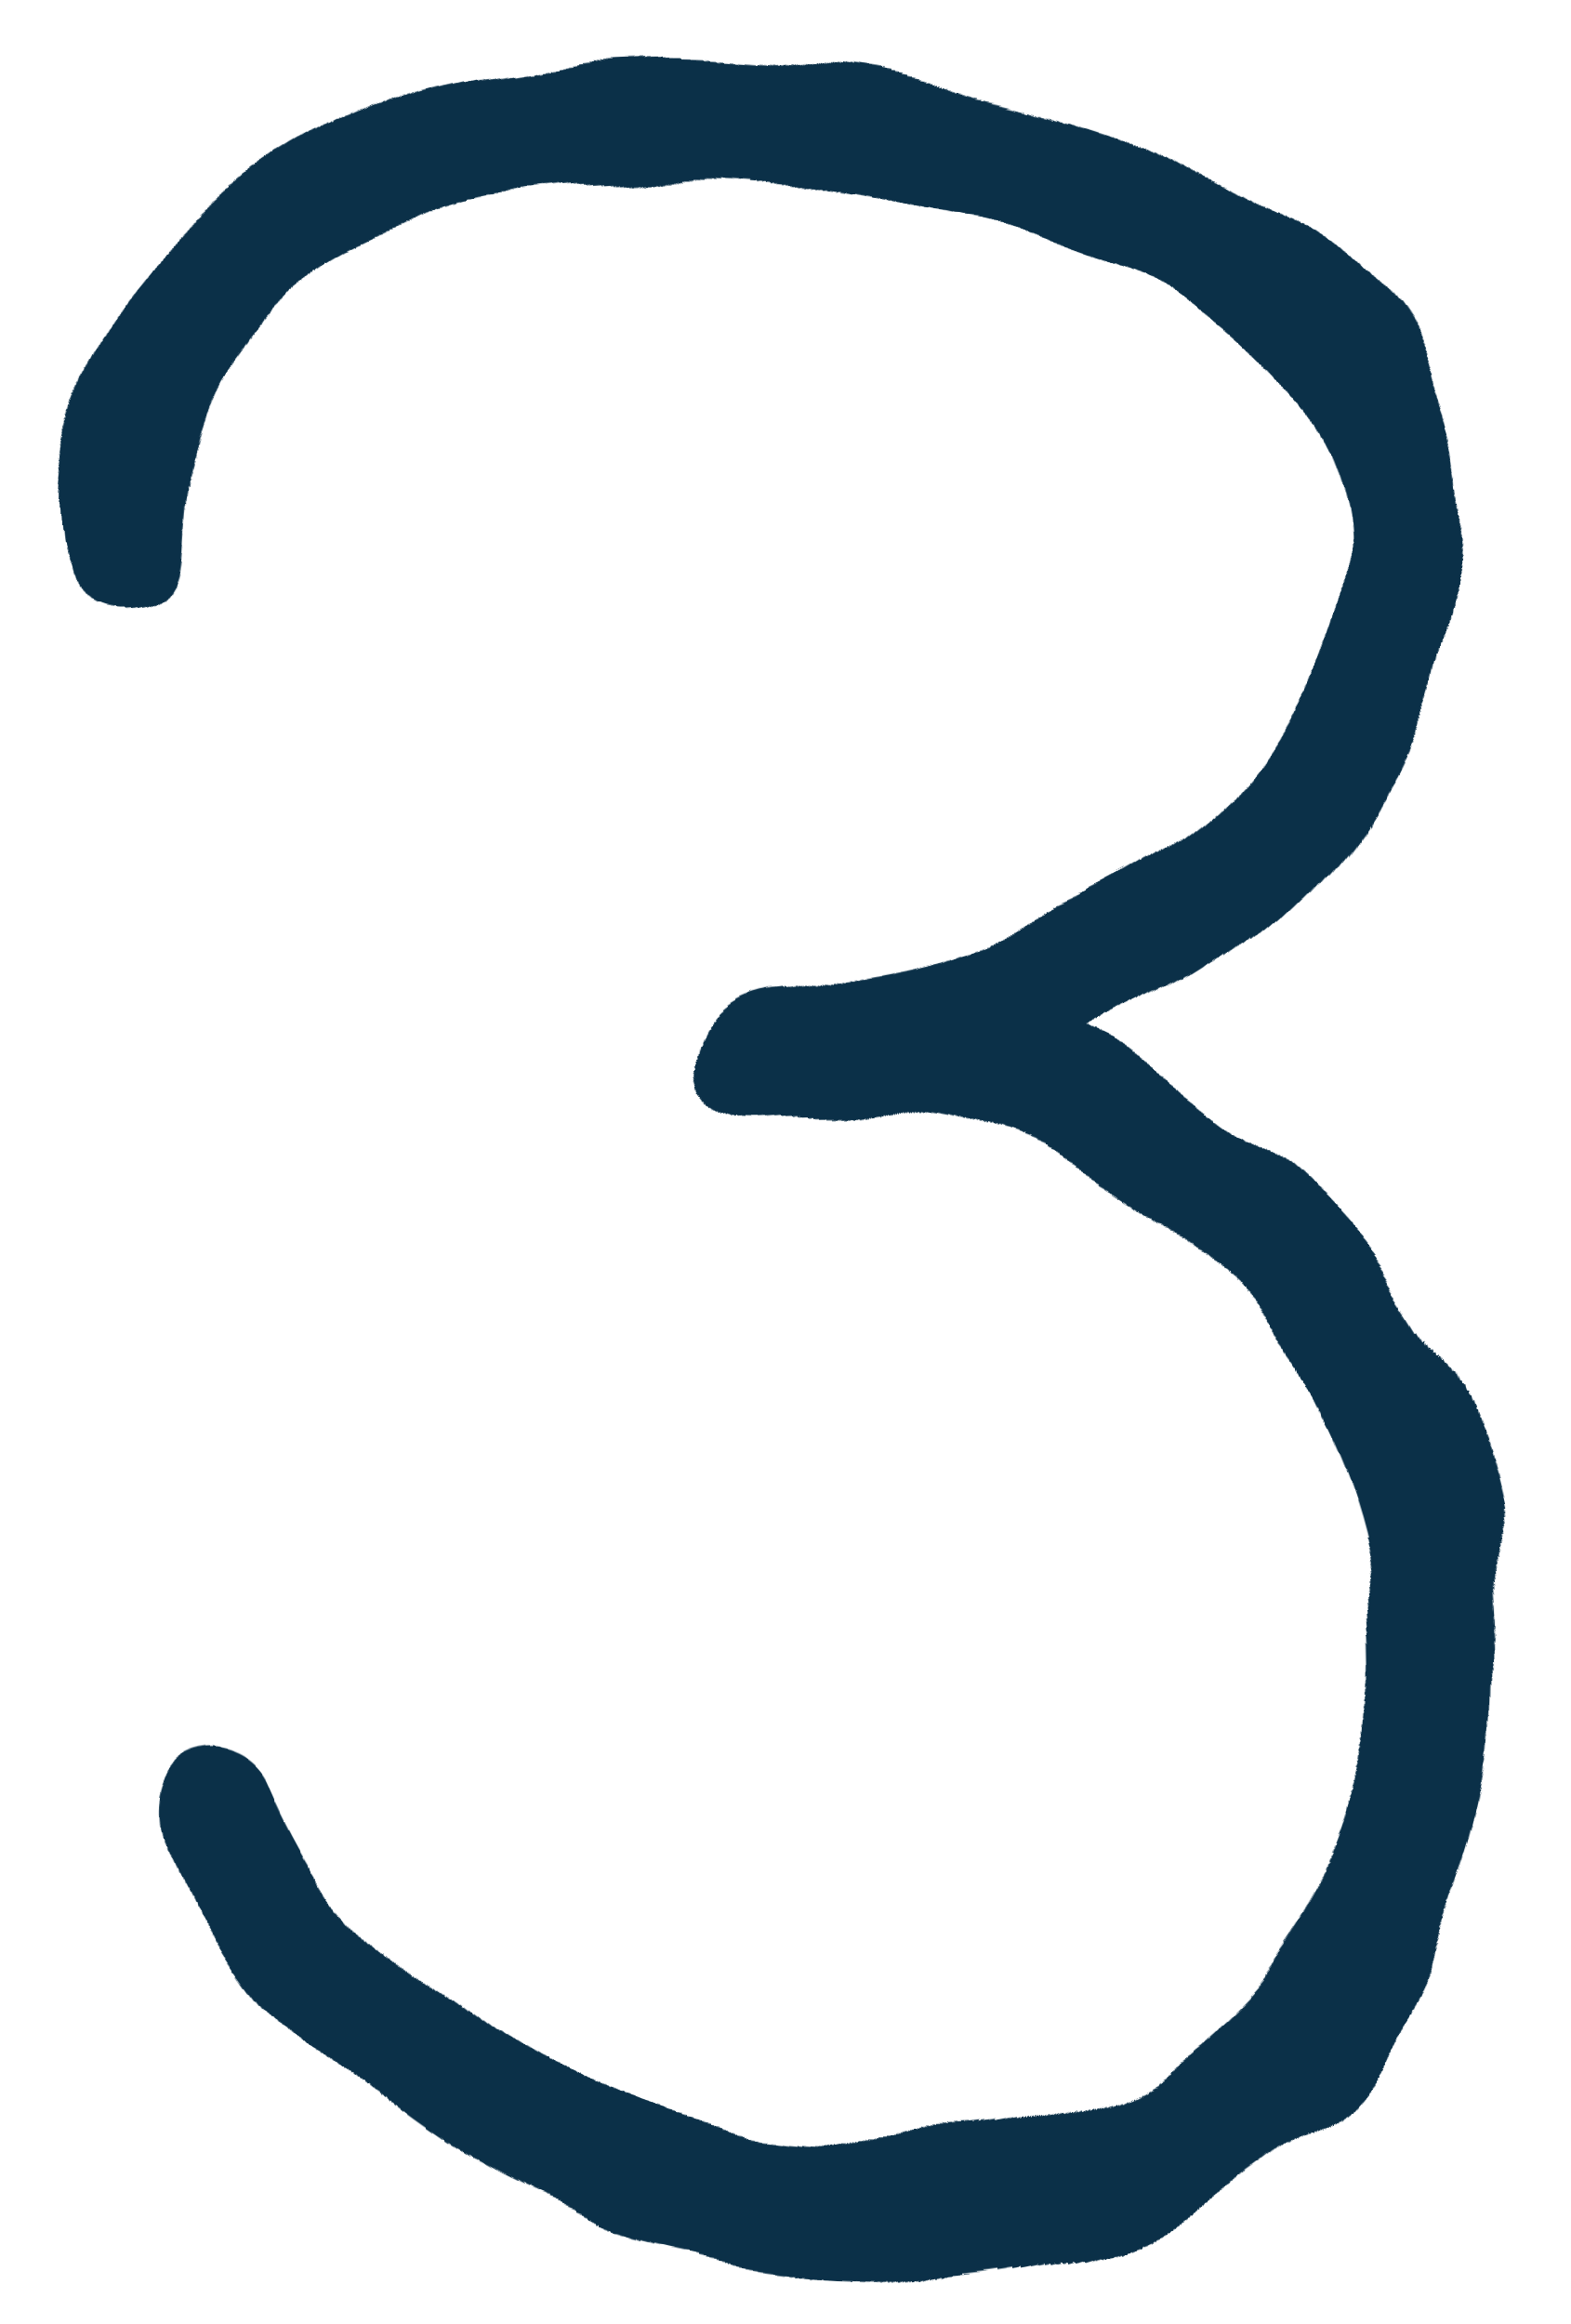
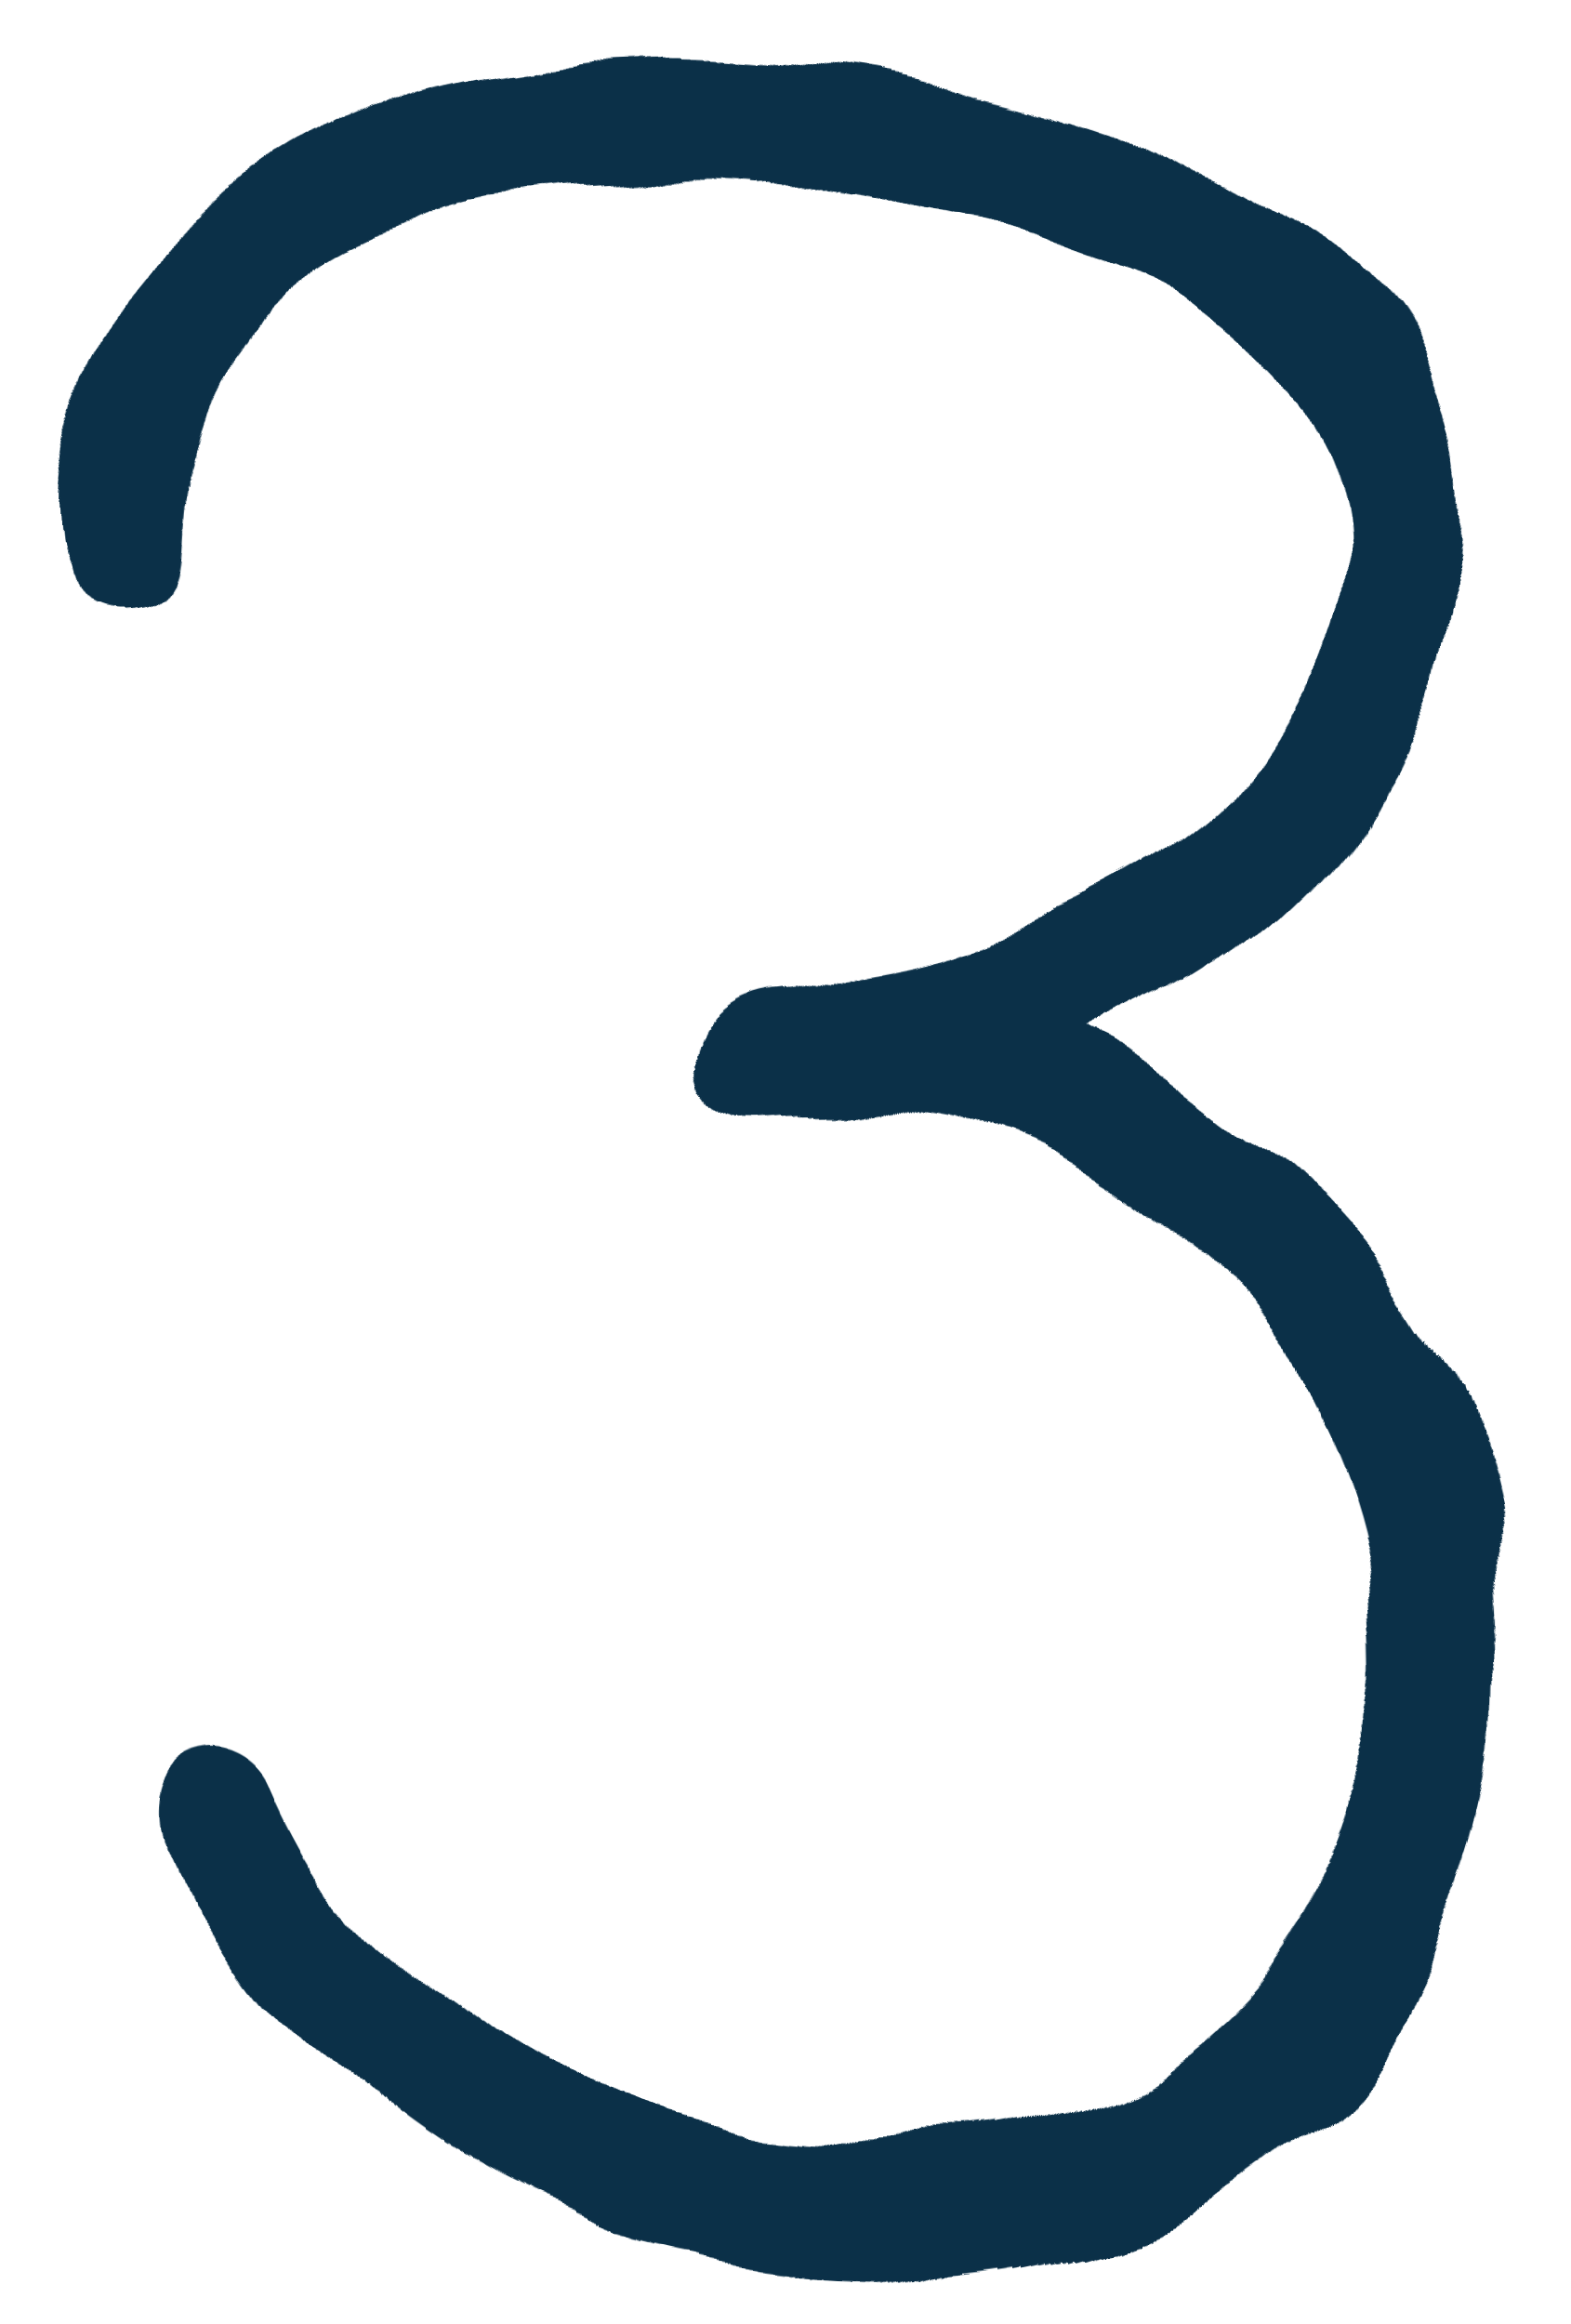
- <svg xmlns="http://www.w3.org/2000/svg" width="123" height="182" viewBox="0 0 123 182" fill="none">
-   <g filter="url(#filter0_g_1556_381)">
-     <path d="M107.622 137.249C110.182 123.139 105.482 110.049 96.492 100.579C87.501 91.109 74.162 85.769 60.312 87.189C56.901 87.539 54.242 85.769 54.012 82.639C53.782 79.509 56.012 77.599 59.452 77.199C78.022 75.009 96.712 69.279 103.652 51.579C109.782 35.929 98.592 23.539 82.702 18.819C68.542 14.609 53.802 12.879 39.262 14.969C30.192 16.279 22.552 20.939 17.532 28.289C11.101 37.689 17.172 46.379 9.772 47.319C1.072 48.429 1.572 27.759 15.652 15.309C32.572 0.339 60.191 2.739 82.151 8.269C90.162 10.279 97.222 13.949 103.712 18.729C113.062 26.859 117.262 38.689 114.182 50.979C110.612 65.229 99.892 75.669 85.642 81.209C108.242 90.969 121.192 113.269 117.662 137.499C114.772 157.339 99.212 173.559 79.311 177.079C69.151 178.879 58.981 177.789 49.252 175.269C31.991 170.789 18.762 158.689 12.072 142.289C11.022 139.709 12.371 136.529 14.531 135.699C16.912 134.779 20.002 135.789 21.112 138.369C30.622 160.309 50.722 169.849 74.482 167.769C90.632 166.349 104.632 153.709 107.622 137.259V137.249Z" fill="#0B3048" />
+ <svg xmlns="http://www.w3.org/2000/svg" width="123" height="182" fill="none" viewBox="0 0 123 182">
+   <g filter="url(#a)">
+     <path fill="#0b3048" d="M107.62 137.25c2.56-14.11-2.14-27.2-11.13-36.67a43.9 43.9 0 0 0-36.18-13.4c-3.4.36-6.07-1.41-6.3-4.54s2-5.04 5.44-5.44c18.57-2.2 37.26-7.92 44.2-25.62 6.13-15.65-5.06-28.04-20.95-32.76-14.16-4.21-28.9-5.94-43.44-3.85-9.07 1.3-16.7 5.97-21.73 13.32-6.43 9.4-.36 18.09-7.76 19.03-8.7 1.1-8.2-19.56 5.88-32.01C32.57.34 60.2 2.74 82.15 8.27c8.01 2 15.07 5.68 21.56 10.46 9.35 8.13 13.55 19.96 10.47 32.25-3.57 14.25-14.29 24.69-28.54 30.23 22.6 9.76 35.55 32.06 32.02 56.29a47.4 47.4 0 0 1-38.35 39.58c-10.16 1.8-20.33.7-30.06-1.81-17.26-4.48-30.49-16.58-37.18-32.98-1.05-2.58.3-5.76 2.46-6.6a5.2 5.2 0 0 1 6.58 2.68c9.51 21.94 29.61 31.48 53.37 29.4 16.15-1.42 30.15-14.06 33.14-30.51z" />
  </g>
  <defs>
-     <filter id="filter0_g_1556_381" x="0" y="0" width="122.237" height="181.97" filterUnits="userSpaceOnUse" color-interpolation-filters="sRGB">
+     <filter id="a" width="122.24" height="181.97" x="0" y="0" color-interpolation-filters="sRGB" filterUnits="userSpaceOnUse">
      <feFlood flood-opacity="0" result="BackgroundImageFix" />
-       <feBlend mode="normal" in="SourceGraphic" in2="BackgroundImageFix" result="shape" />
-       <feTurbulence type="fractalNoise" baseFrequency="0.032 0.032" numOctaves="3" seed="640" />
-       <feDisplacementMap in="shape" scale="8" xChannelSelector="R" yChannelSelector="G" result="displacedImage" width="100%" height="100%" />
+       <feBlend in="SourceGraphic" in2="BackgroundImageFix" result="shape" />
+       <feTurbulence baseFrequency="0.032 0.032" numOctaves="3" seed="640" type="fractalNoise" />
+       <feDisplacementMap width="100%" height="100%" in="shape" result="displacedImage" scale="8" xChannelSelector="R" yChannelSelector="G" />
      <feMerge result="effect1_texture_1556_381">
        <feMergeNode in="displacedImage" />
      </feMerge>
    </filter>
  </defs>
</svg>
